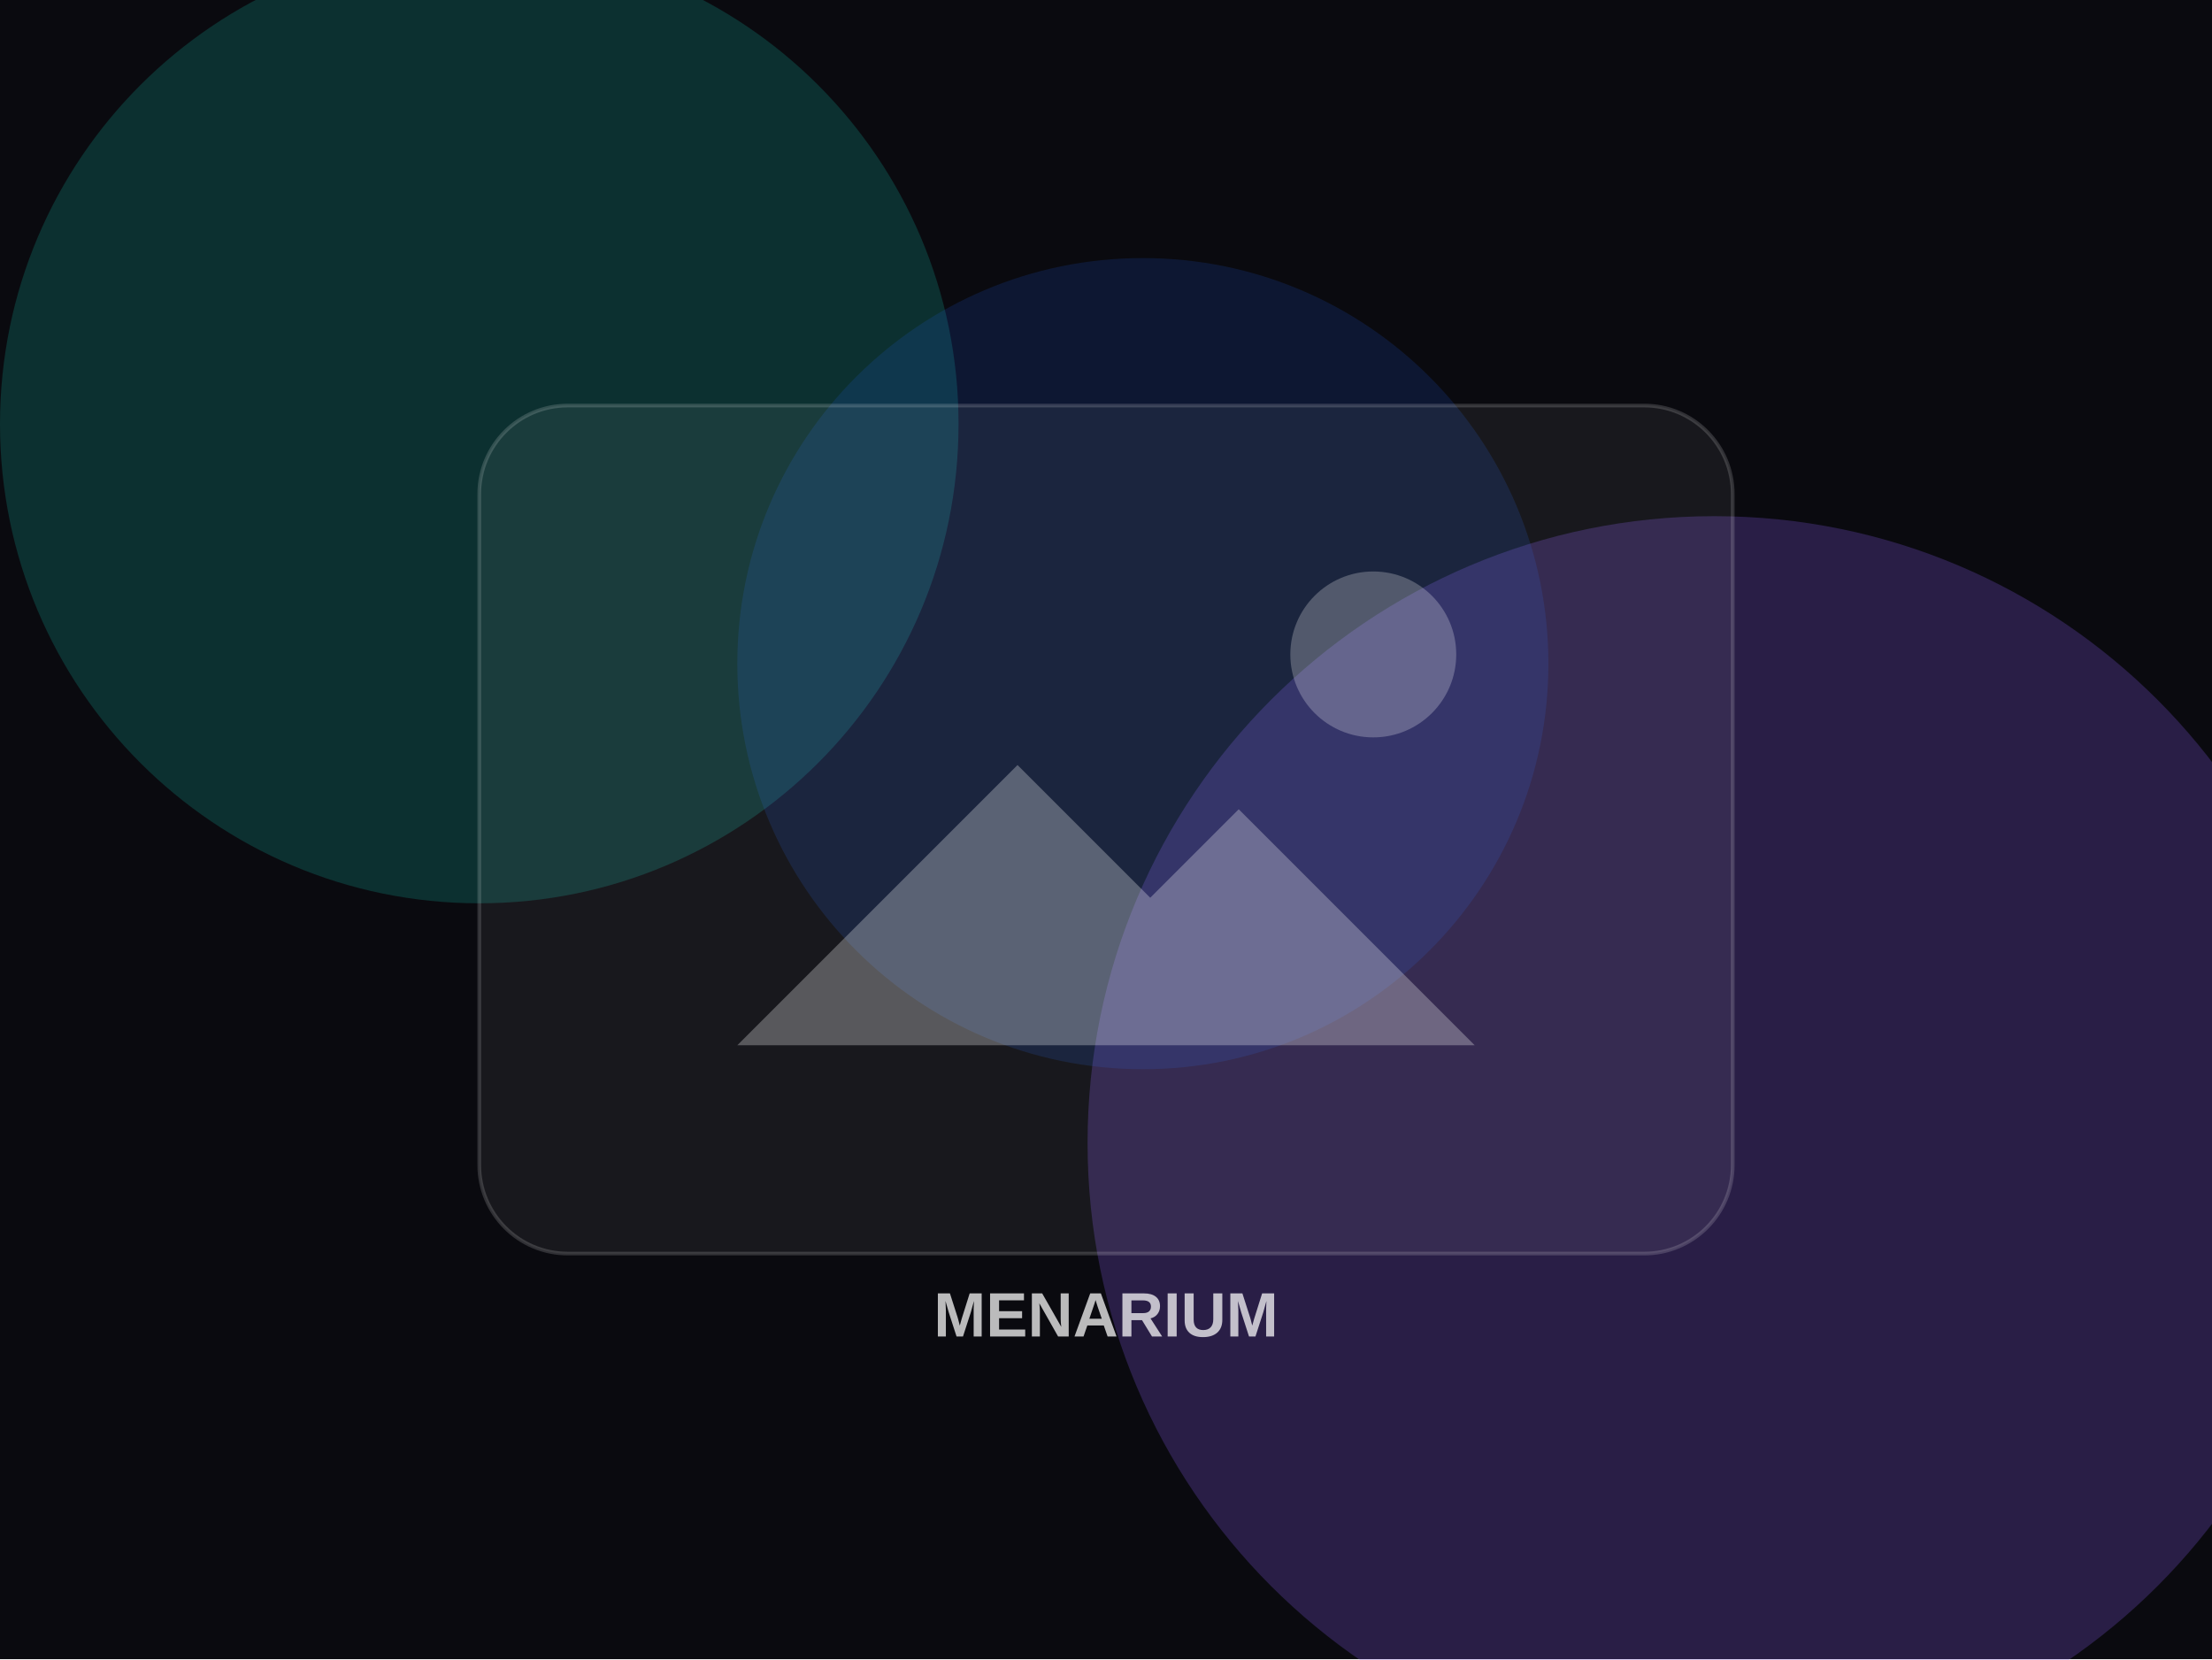
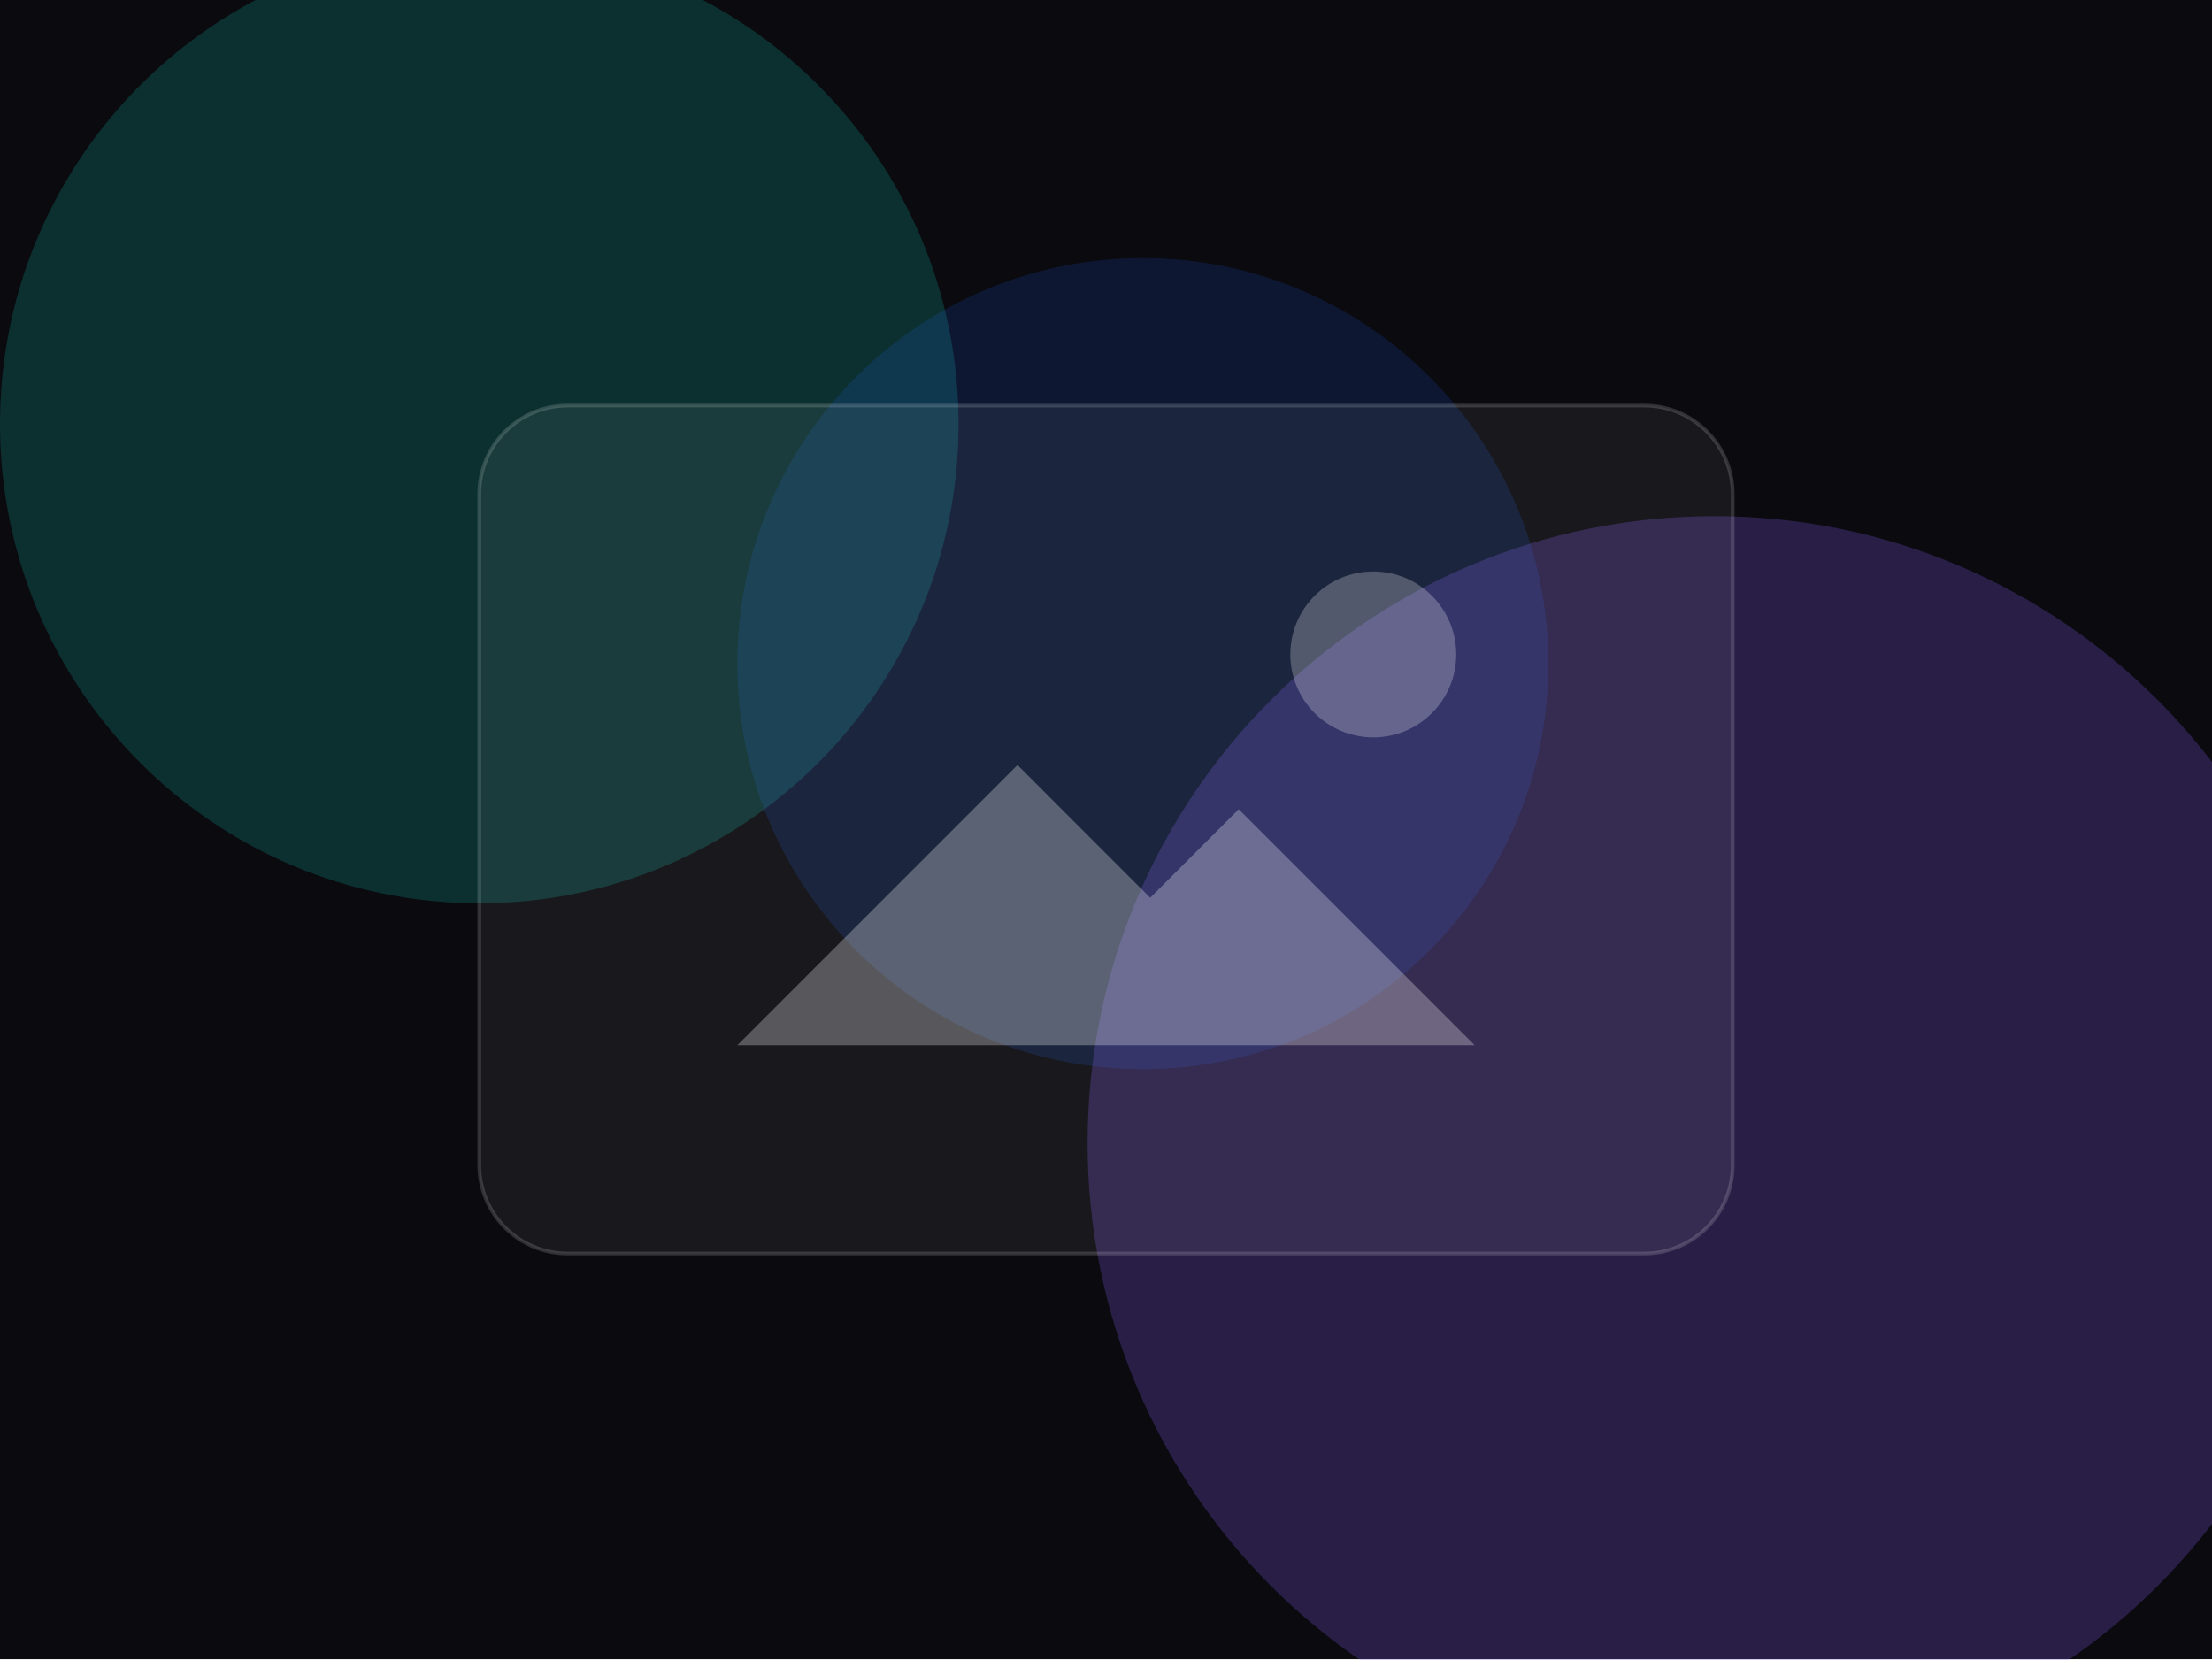
<svg xmlns="http://www.w3.org/2000/svg" width="1200" height="900" viewBox="0 0 1200 900" fill="none">
  <rect width="1200" height="900" fill="#0A0A0F" />
  <circle cx="260" cy="230" r="260" fill="#14B8A6" fill-opacity="0.22" />
  <circle cx="930" cy="620" r="340" fill="#8B5CF6" fill-opacity="0.24" />
  <circle cx="620" cy="360" r="220" fill="#2563EB" fill-opacity="0.16" />
  <rect x="260" y="220" width="680" height="460" rx="48" fill="white" fill-opacity="0.06" stroke="white" stroke-opacity="0.16" stroke-width="2" />
  <path d="M460 507L552 415L624 487L672 439L800 567H400L460 507Z" fill="white" fill-opacity="0.28" />
  <circle cx="745" cy="355" r="45" fill="white" fill-opacity="0.24" />
-   <text x="600" y="725" text-anchor="middle" fill="white" fill-opacity="0.72" font-family="Arial, sans-serif" font-size="34" font-weight="700">MENARIUM</text>
</svg>
